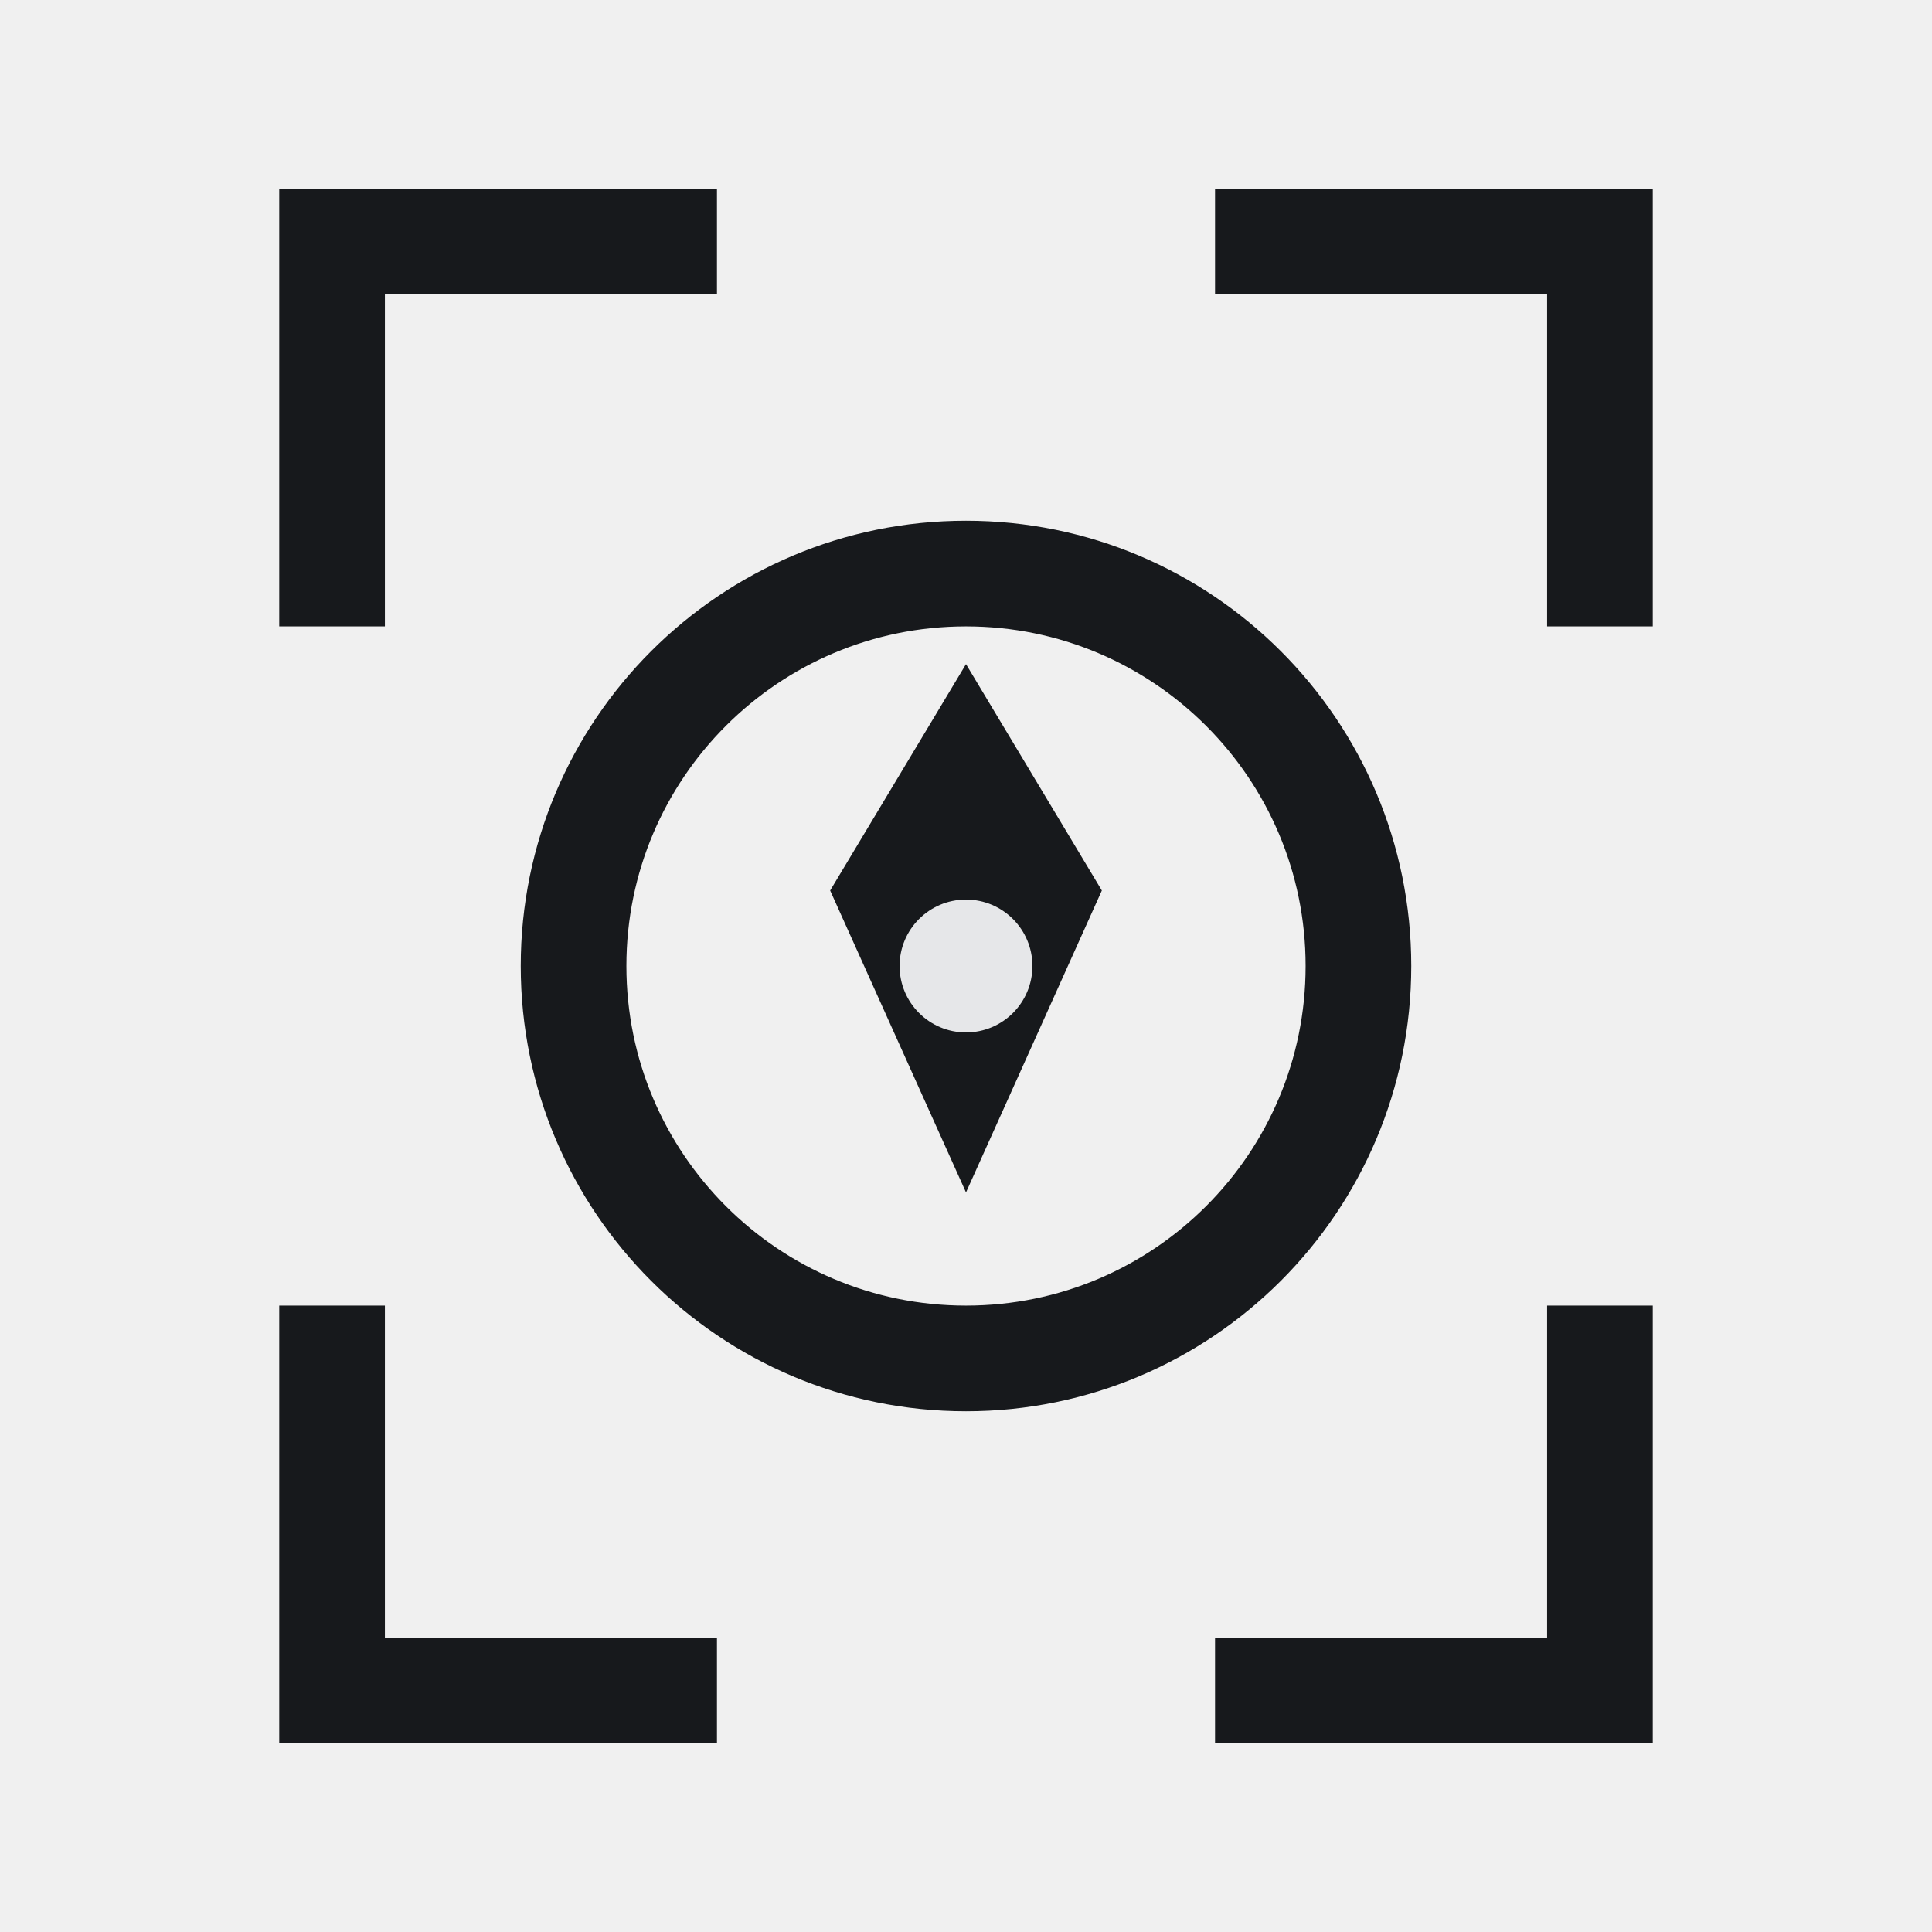
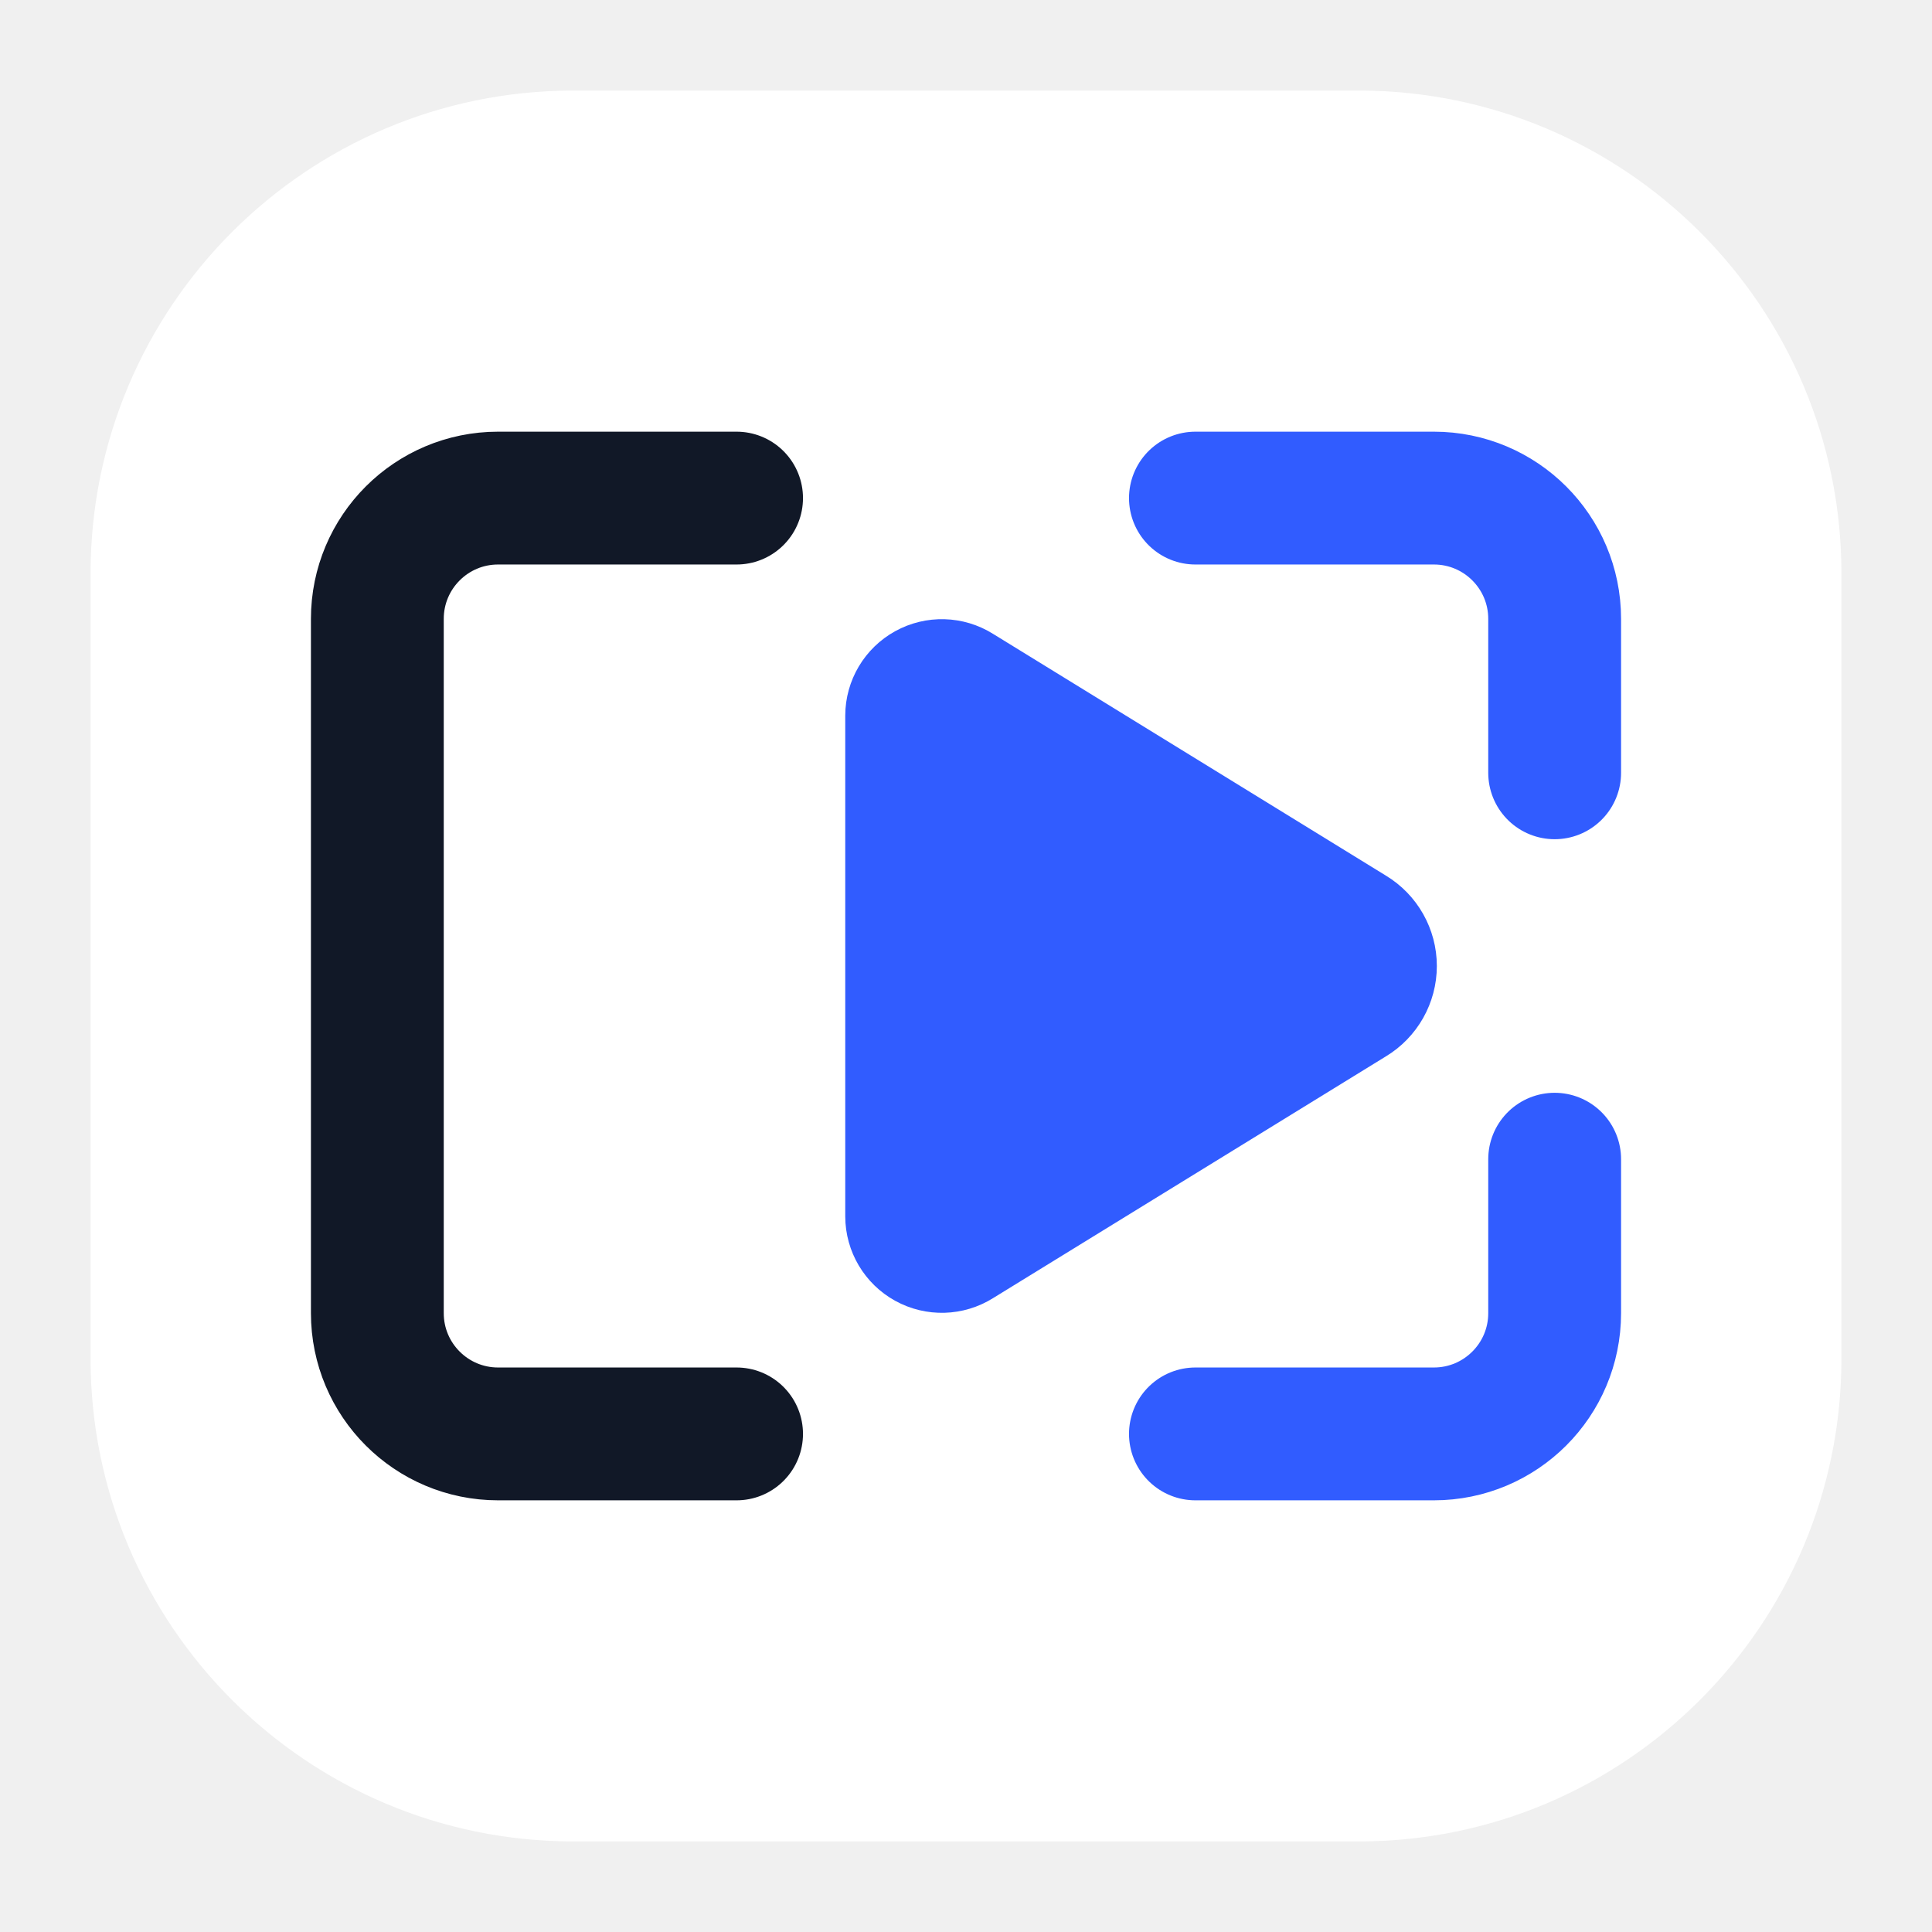
<svg xmlns="http://www.w3.org/2000/svg" viewBox="0 0 64 64" fill="none">
-   <path d="M22 8H11v11M42 8h11v11M11 45v11h11m20 0h11V45" stroke="#17191c" stroke-width="3.5" stroke-linecap="square" />
-   <circle cx="32" cy="32" r="13" stroke="#17191c" stroke-width="3.5" />
-   <path d="m32 22 4.5 7.5-4.5 10-4.5-10L32 22Z" fill="#17191c" />
-   <circle cx="32" cy="32" r="2.2" fill="#e6e7e9" />
+   <rect x="3" y="3" width="58" height="58" rx="16" fill="#fff" />
+   <path d="M24.4 16.5h-7.9a4 4 0 0 0-4 4v23a4 4 0 0 0 4 4h7.9" stroke="#111827" stroke-width="4.4" stroke-linecap="round" />
+   <path d="M39.6 16.5h7.9a4 4 0 0 1 4 4v5.1M51.5 38.4v5.1a4 4 0 0 1-4 4h-7.9" stroke="#315cff" stroke-width="4.4" stroke-linecap="round" />
+   <path d="M28 23.7a3.2 3.2 0 0 1 4.9-2.7l13 8a3.5 3.5 0 0 1 0 6l-13 8a3.2 3.2 0 0 1-4.9-2.7V23.7Z" fill="#315cff" />
</svg>
